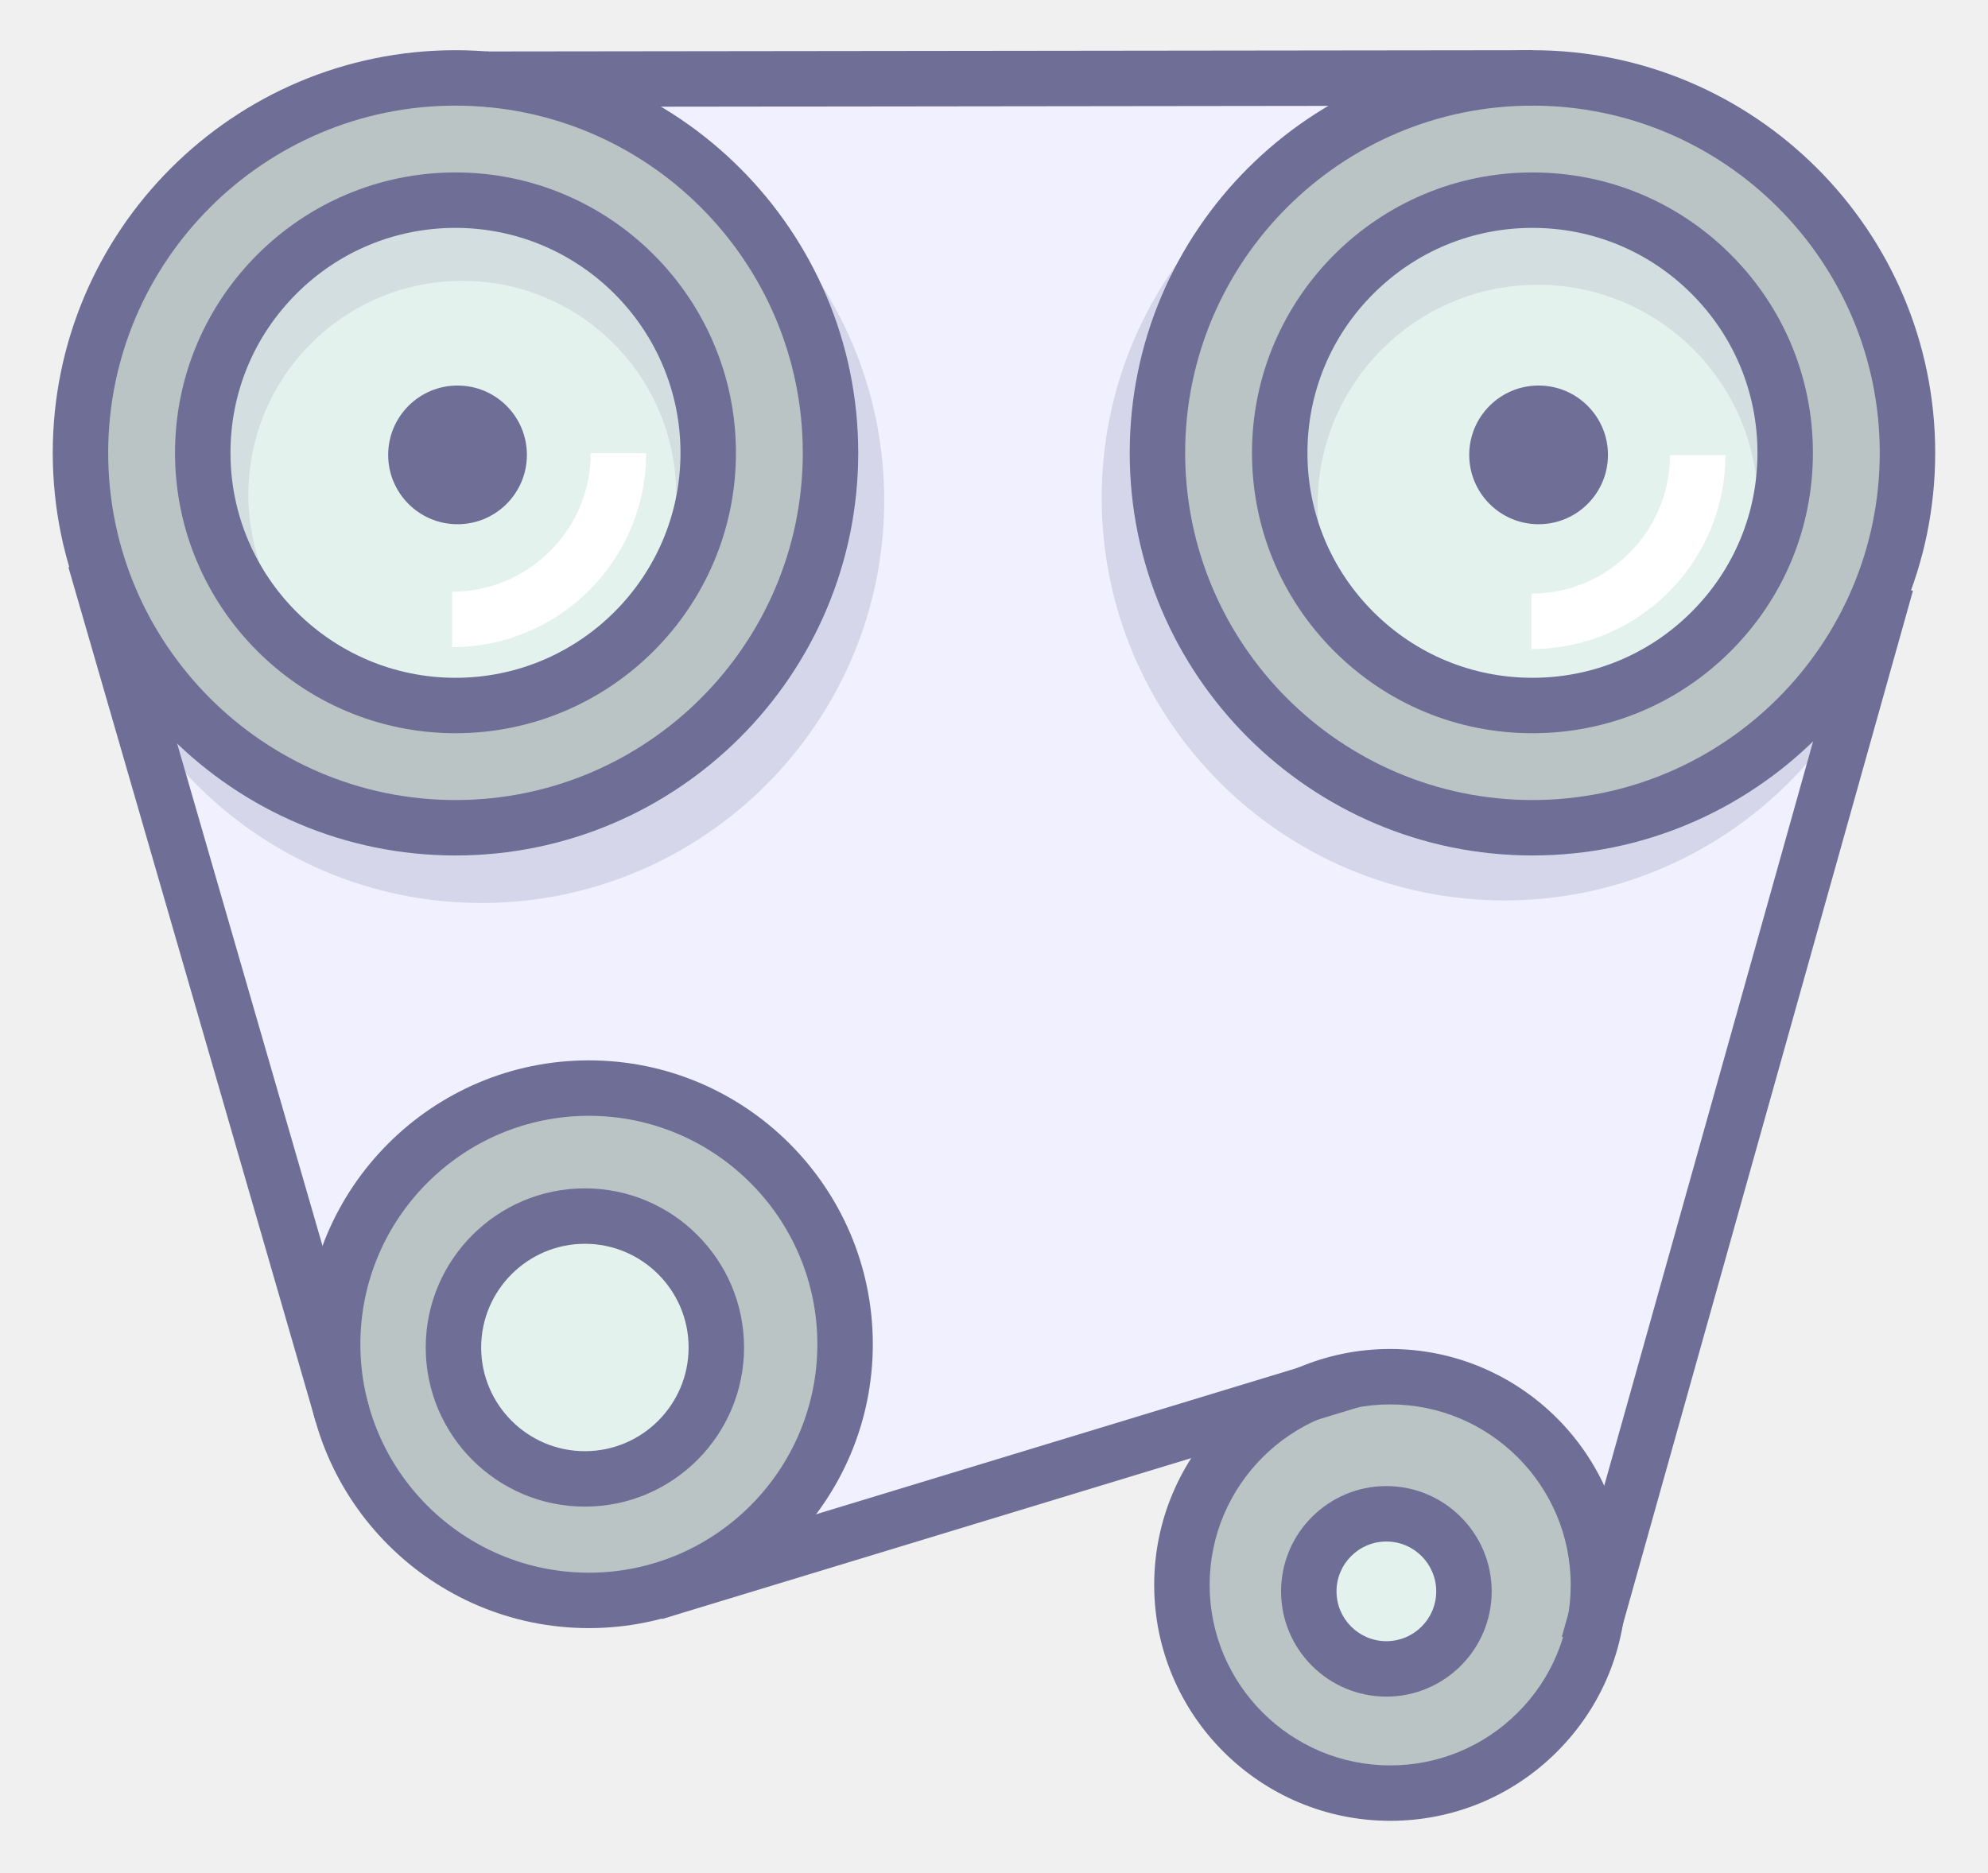
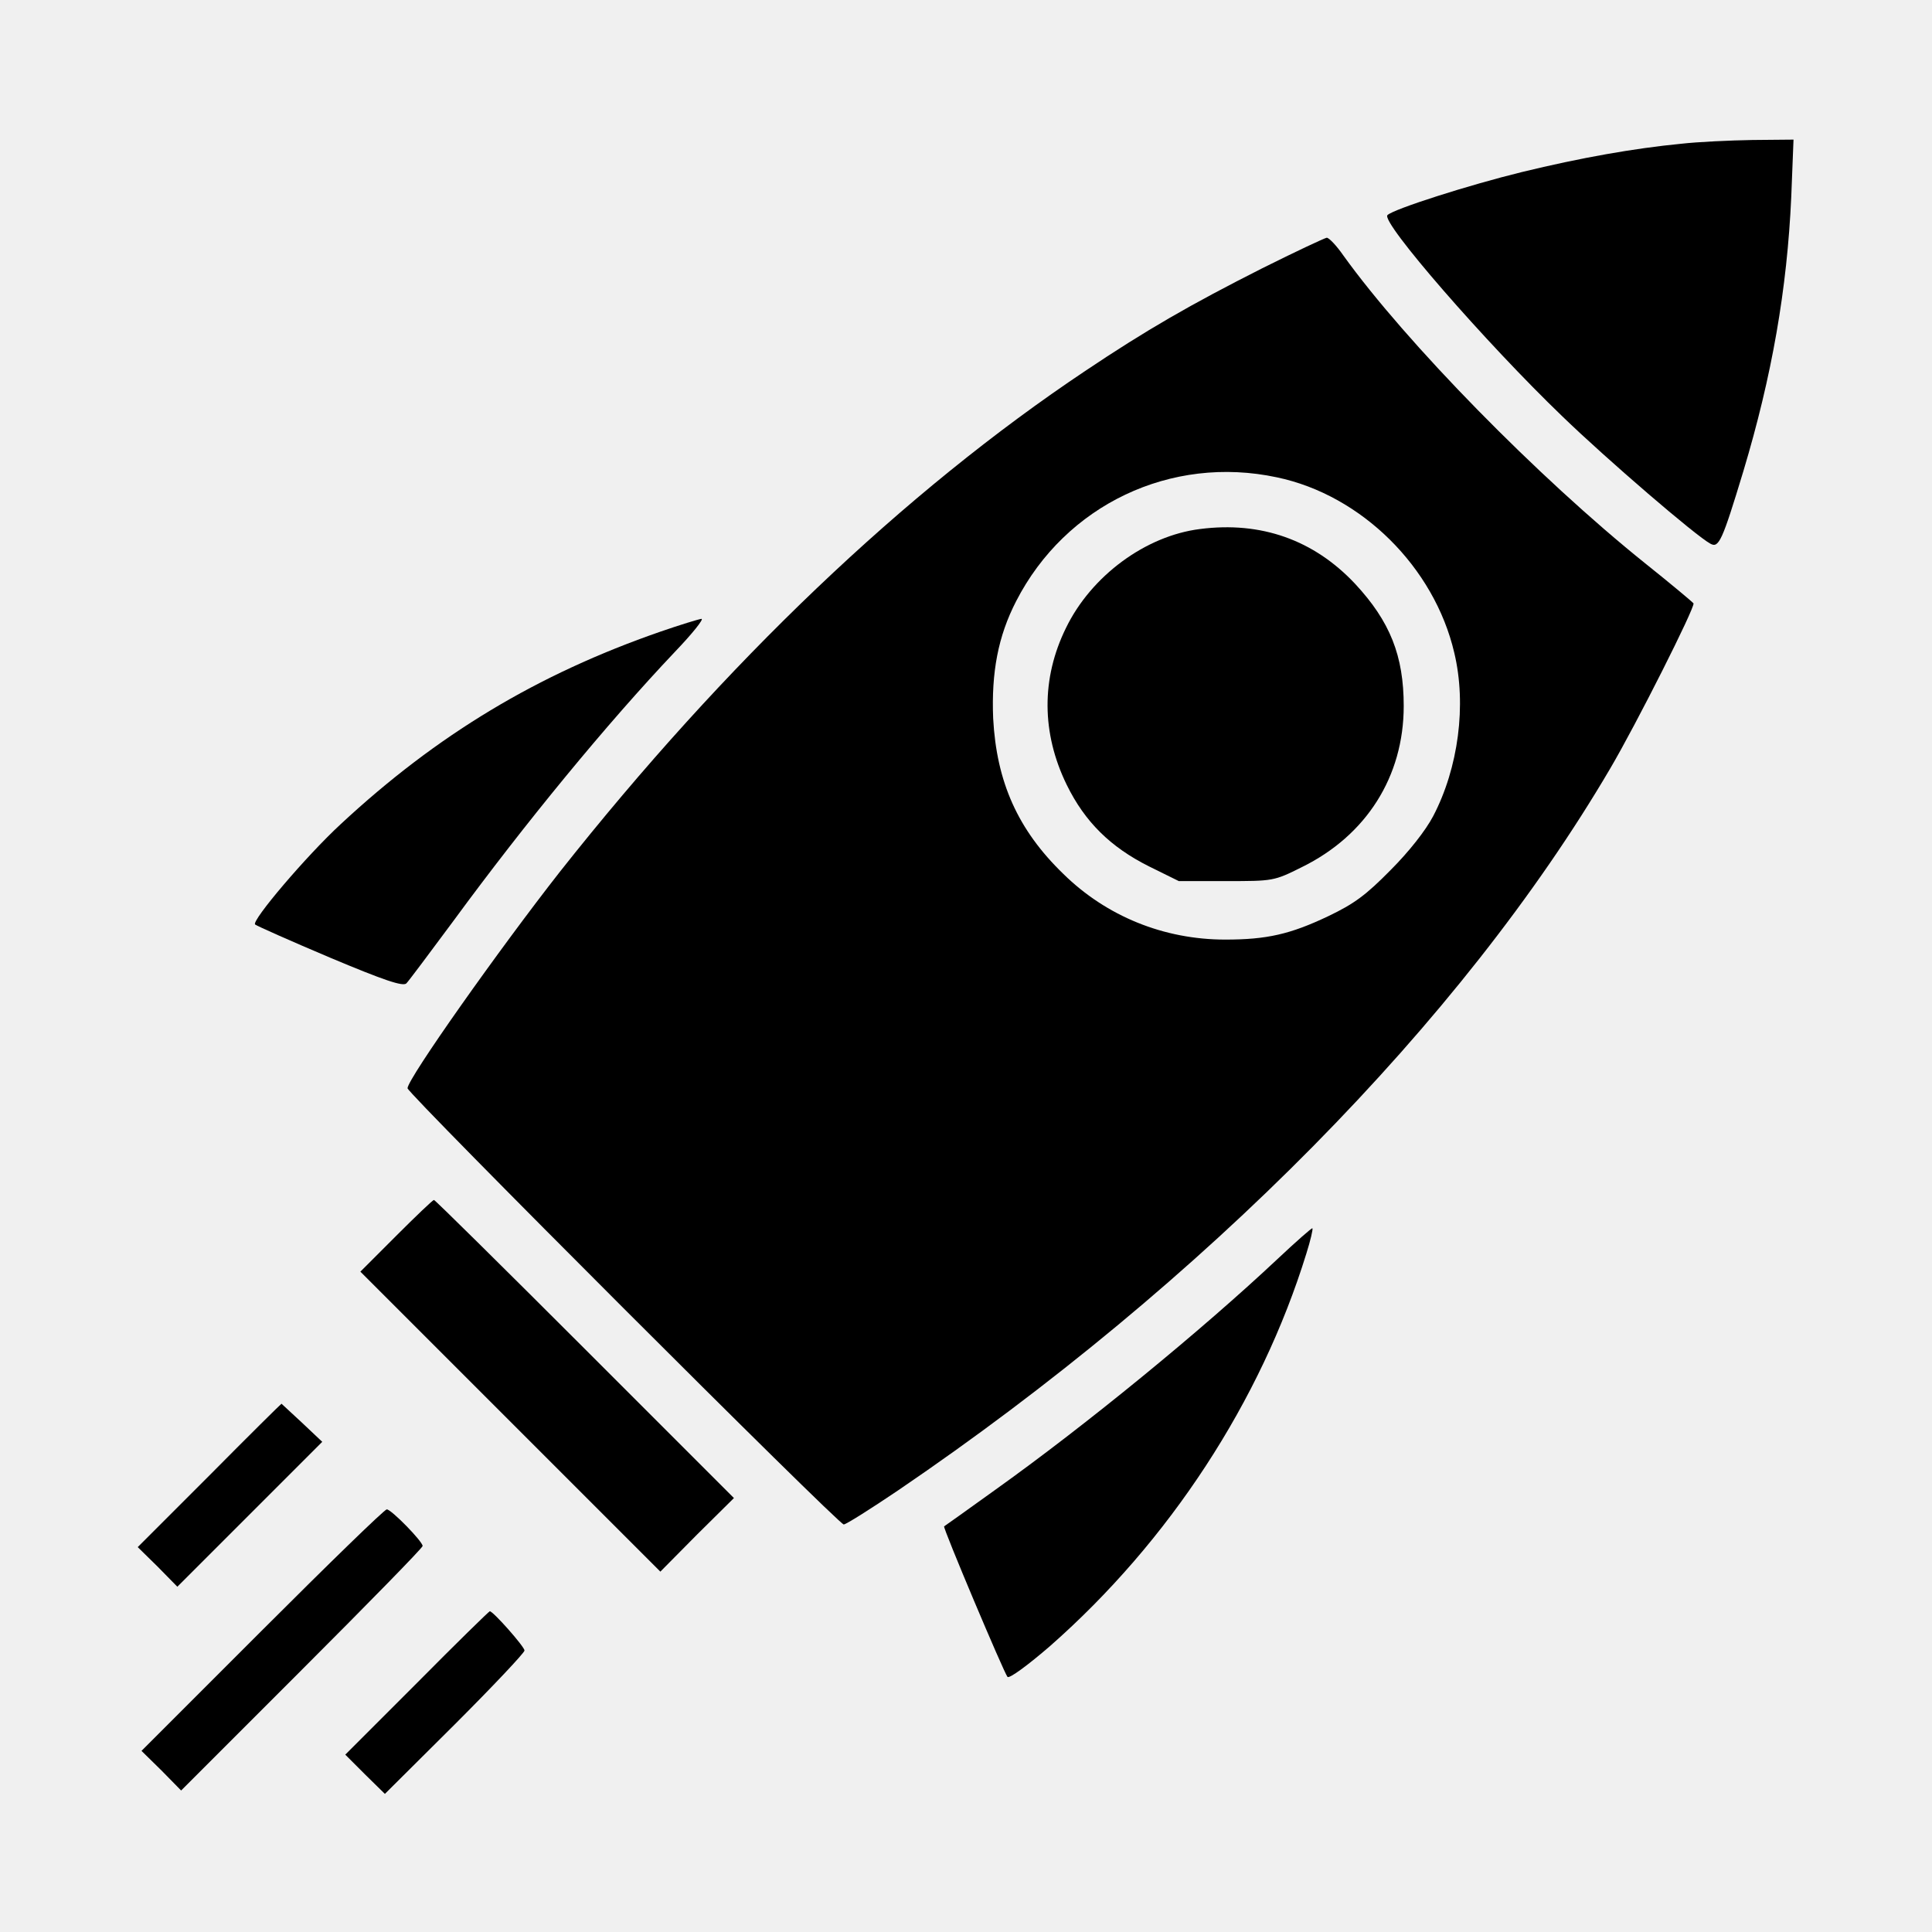
- <svg xmlns="http://www.w3.org/2000/svg" t="1735239039442" class="icon" viewBox="0 0 1087 1024" version="1.1" p-id="8182" width="33.969" height="32">
-   <path d="M69.647 362.596l132.218 406.979 120.11 90.568 96.782-3.677 320.408-101.554 131.621 101.359 164.559-580.285-285.812-238.177L265.814 28.148l-157.543 92.218z" fill="#F0F0FF" p-id="8183" />
-   <path d="M263.255 83.756c104.707 0 189.896 85.185 189.896 189.896s-85.189 189.901-189.896 189.901c-104.711 0-189.901-85.189-189.901-189.901 0-104.711 85.189-189.896 189.901-189.896zM43.041 273.652c0 121.423 98.787 220.214 220.214 220.214 121.423 0 220.21-98.791 220.21-220.214 0-121.427-98.787-220.21-220.21-220.21-121.427 0-220.214 98.787-220.214 220.21zM822.602 82.366c104.703 0 189.892 85.185 189.892 189.896s-85.189 189.901-189.892 189.901c-104.716 0-189.905-85.189-189.905-189.901 0-104.711 85.189-189.896 189.905-189.896z m-220.218 189.896c0 121.423 98.787 220.214 220.218 220.214 121.423 0 220.205-98.791 220.205-220.214 0-121.427-98.783-220.21-220.205-220.21-121.431 0-220.218 98.787-220.218 220.21z" fill="#6E6E96" opacity=".2" p-id="8184" />
-   <path d="M249.051 247.669m-205.053 0a205.053 205.053 0 1 0 410.106 0 205.053 205.053 0 1 0-410.106 0Z" fill="#BAC4C4" p-id="8185" />
-   <path d="M249.051 57.773c104.707 0 189.896 85.185 189.896 189.896s-85.185 189.896-189.896 189.896-189.901-85.185-189.901-189.896 85.194-189.896 189.901-189.896zM28.841 247.669c0 121.427 98.787 220.21 220.214 220.21 121.423 0 220.21-98.787 220.21-220.21S370.473 27.46 249.051 27.46C127.628 27.46 28.841 126.247 28.841 247.669z" fill="#6E6E96" p-id="8186" />
-   <path d="M837.919 247.669m-205.053 0a205.053 205.053 0 1 0 410.106 0 205.053 205.053 0 1 0-410.106 0Z" fill="#BAC4C4" p-id="8187" />
-   <path d="M837.919 57.773c104.711 0 189.901 85.185 189.901 189.896s-85.189 189.896-189.901 189.896-189.896-85.185-189.896-189.896 85.185-189.896 189.896-189.896z m-220.21 189.896c0 121.427 98.787 220.21 220.21 220.21s220.214-98.787 220.214-220.21-98.791-220.21-220.214-220.21-220.21 98.787-220.21 220.21z" fill="#6E6E96" p-id="8188" />
-   <path d="M321.976 735.204m-140.096 0a140.096 140.096 0 1 0 280.191 0 140.096 140.096 0 1 0-280.191 0Z" fill="#BAC4C4" p-id="8189" />
-   <path d="M321.976 610.265c68.894 0 124.939 56.045 124.939 124.943 0 68.889-56.045 124.943-124.939 124.943-68.894 0-124.939-56.049-124.939-124.943 0-68.898 56.045-124.943 124.939-124.943zM166.724 735.204c0 85.609 69.647 155.252 155.252 155.252s155.252-69.643 155.252-155.252c0-85.614-69.647-155.261-155.252-155.261S166.724 649.599 166.724 735.204z" fill="#6E6E96" p-id="8190" />
-   <path d="M760.122 866.825m-113.87 0a113.87 113.87 0 1 0 227.74 0 113.87 113.87 0 1 0-227.74 0Z" fill="#BAC4C4" p-id="8191" />
-   <path d="M760.122 768.112c54.43 0 98.713 44.284 98.713 98.713a98.051 98.051 0 0 1-28.915 69.799 98.051 98.051 0 0 1-69.799 28.915c-54.426 0-98.713-44.284-98.713-98.713s44.279-98.713 98.713-98.713z m-129.027 98.713c0 71.146 57.881 129.027 129.027 129.027 34.466 0 66.858-13.429 91.235-37.796 24.368-24.368 37.792-56.764 37.792-91.23 0-71.146-57.877-129.027-129.027-129.027-71.146 0-129.027 57.881-129.027 129.027zM172.726 777.981L37.407 310.223l29.118-8.427L201.844 769.558zM265.818 28.148l572.083-0.693 0.035 30.313-572.083 0.693z" fill="#6E6E96" p-id="8192" />
-   <path d="M353.151 856.501l381.568-116.061 8.821 29.001-381.568 116.057zM853.994 895.19l162.783-580.251 29.179 8.185-162.783 580.255z" fill="#6E6E96" p-id="8193" />
-   <path d="M249.051 247.669m-138.195 0a138.195 138.195 0 1 0 276.389 0 138.195 138.195 0 1 0-276.389 0Z" fill="#E4F2ED" p-id="8194" />
-   <path d="M372.084 247.669c0 67.846-55.192 123.038-123.033 123.038-67.846 0-123.038-55.196-123.038-123.038 0-32.864 12.797-63.762 36.038-86.999 23.237-23.237 54.135-36.038 86.999-36.038 67.841 0 123.033 55.196 123.033 123.038zM249.051 94.318c-84.557 0-153.351 68.794-153.351 153.351s68.794 153.351 153.351 153.351 153.347-68.794 153.347-153.351S333.608 94.318 249.051 94.318z" fill="#6E6E96" p-id="8195" />
-   <path d="M837.919 247.669m-138.195 0a138.195 138.195 0 1 0 276.389 0 138.195 138.195 0 1 0-276.389 0Z" fill="#E4F2ED" p-id="8196" />
-   <path d="M960.952 247.669c0 32.864-12.792 63.762-36.034 86.999-23.233 23.237-54.14 36.038-86.999 36.038-32.868 0-63.766-12.801-87.004-36.038-23.237-23.242-36.034-54.135-36.034-86.999s12.797-63.762 36.034-86.999 54.135-36.038 87.004-36.038c32.86 0 63.766 12.801 86.999 36.038 23.242 23.237 36.034 54.135 36.034 86.999zM837.919 94.318c-84.553 0-153.351 68.794-153.351 153.351 0 40.958 15.958 79.473 44.92 108.435 28.962 28.962 67.469 44.916 108.431 44.916s79.473-15.954 108.431-44.916c28.962-28.962 44.916-67.473 44.916-108.435 0-40.958-15.954-79.469-44.916-108.435s-67.469-44.916-108.431-44.916z" fill="#6E6E96" p-id="8197" />
-   <path d="M250.168 248.791m-37.926 0a37.926 37.926 0 1 0 75.853 0 37.926 37.926 0 1 0-75.853 0Z" fill="#6E6E96" p-id="8198" />
-   <path d="M841.279 248.786m-37.926 0a37.926 37.926 0 1 0 75.853 0 37.926 37.926 0 1 0-75.853 0Z" fill="#6E6E96" p-id="8199" />
-   <path d="M319.802 736.975m-71.869 0a71.869 71.869 0 1 0 143.738 0 71.869 71.869 0 1 0-143.738 0Z" fill="#E4F2ED" p-id="8200" />
-   <path d="M319.802 680.263c31.27 0 56.712 25.442 56.712 56.721 0 31.27-25.442 56.712-56.712 56.712s-56.712-25.442-56.712-56.712c0-31.279 25.442-56.721 56.712-56.721z m-87.025 56.721c0 47.982 39.039 87.025 87.025 87.025s87.025-39.044 87.025-87.025c0-47.99-39.039-87.034-87.025-87.034s-87.025 39.044-87.025 87.034z" fill="#6E6E96" p-id="8201" />
-   <path d="M758.039 870.354m-42.417 0a42.417 42.417 0 1 0 84.834 0 42.417 42.417 0 1 0-84.834 0Z" fill="#E4F2ED" p-id="8202" />
-   <path d="M758.039 843.094a27.295 27.295 0 0 1 27.269 27.26 27.291 27.291 0 0 1-27.269 27.26 27.291 27.291 0 0 1-27.26-27.26 27.299 27.299 0 0 1 27.26-27.26z m-57.574 27.26c0 31.751 25.831 57.574 57.574 57.574 31.751 0 57.582-25.823 57.582-57.574 0-31.742-25.831-57.574-57.582-57.574-31.742 0-57.574 25.831-57.574 57.574z" fill="#6E6E96" p-id="8203" />
-   <path d="M135.817 270.556c0-64.589 52.36-116.949 116.953-116.949s116.949 52.364 116.949 116.949c0 16.625-3.49 32.422-9.744 46.743a128.26 128.26 0 0 0 19.479-68.11c0-71.18-57.704-128.888-128.884-128.888-71.185 0-128.888 57.708-128.888 128.888 0 34.514 13.593 65.836 35.683 88.97a116.378 116.378 0 0 1-21.549-67.603zM720.437 276.121c0-66.469 53.876-120.353 120.349-120.353s120.353 53.884 120.353 120.353c0 5.725-0.429 11.346-1.195 16.854a128.52 128.52 0 0 0 8.466-45.951c0-71.18-57.708-128.888-128.893-128.888s-128.888 57.708-128.888 128.888a128.399 128.399 0 0 0 12.935 56.327 121.089 121.089 0 0 1-3.127-27.23z" fill="#6E6E96" opacity=".15" p-id="8204" />
-   <path d="M247.232 353.935v-30.313c41.768 0 75.749-33.977 75.749-75.745h30.313c0 58.483-47.579 106.058-106.062 106.058zM837.36 354.996v-30.313c41.768 0 75.745-33.981 75.745-75.745h30.313c0 58.479-47.575 106.058-106.058 106.058z" fill="#FFFFFF" p-id="8205" />
+ <svg xmlns="http://www.w3.org/2000/svg" version="1.0" width="512pt" height="512pt" viewBox="0 0 512 512" preserveAspectRatio="xMidYMid meet">
+   <g transform="translate(0,512) scale(0.1,-0.1)" fill="#000000" stroke="none">
+     <path d="M4455 4739 c-124 -12 -266 -37 -422 -75 -139 -34 -340 -98 -356 -114 -19 -17 260 -338 464 -534 118 -114 354 -317 392 -337 22 -12 31 7 87 192 76 253 116 483 127 727 l6 152 -109 -1 c-60 -1 -145 -5 -189 -10z" />
+     <path d="M3345 4409 c-190 -96 -308 -164 -469 -272 -479 -320 -954 -773 -1392 -1327 -160 -204 -404 -549 -404 -574 0 -14 1142 -1156 1156 -1156 6 0 71 41 145 91 809 550 1494 1244 1886 1912 69 117 225 427 221 438 -2 3 -59 51 -128 106 -283 227 -634 585 -800 816 -18 26 -38 47 -44 47 -6 -1 -83 -37 -171 -81z m39 -554 c224 -47 417 -238 470 -465 33 -138 11 -305 -56 -433 -20 -38 -64 -94 -113 -143 -65 -66 -96 -89 -165 -122 -101 -48 -163 -62 -273 -62 -163 0 -315 62 -429 174 -121 117 -177 244 -186 412 -5 122 13 218 61 311 131 255 410 388 691 328z" />
+     <path d="M3180 3718 c-144 -18 -288 -124 -355 -262 -66 -134 -65 -279 2 -416 48 -98 116 -165 218 -216 l79 -39 125 0 c125 0 127 0 201 37 171 84 270 240 270 427 0 133 -36 224 -129 324 -109 116 -249 166 -411 145z" />
+     <path d="M1750 3446 c-326 -113 -592 -273 -847 -510 -92 -85 -237 -256 -227 -266 5 -4 95 -44 199 -88 143 -60 193 -77 202 -68 6 6 62 81 125 166 190 259 406 522 587 713 46 48 77 87 70 87 -8 -1 -57 -16 -109 -34z" />
+     <path d="M1050 1845 l-95 -95 398 -398 397 -397 97 98 98 97 -395 395 c-217 217 -397 395 -400 395 -3 0 -48 -43 -100 -95z" />
+     <path d="M3385 1783 c-199 -187 -506 -439 -750 -613 -71 -51 -131 -94 -133 -95 -4 -3 159 -389 168 -399 5 -5 54 31 113 82 315 277 558 648 679 1040 11 35 18 65 16 67 -2 1 -43 -35 -93 -82z" />
+     <path d="M555 1210 l-190 -190 53 -52 52 -53 192 192 192 192 -54 51 c-29 27 -54 50 -54 50 -1 0 -87 -85 -191 -190z" />
+     <path d="M695 800 l-320 -320 53 -52 52 -53 320 320 c176 176 320 323 320 328 0 12 -83 97 -95 97 -6 0 -154 -144 -330 -320z" />
+     <path d="M1105 660 l-190 -190 52 -52 53 -52 185 184 c102 102 185 190 185 196 0 10 -83 104 -92 104 -2 0 -89 -85 -193 -190z" />
+   </g>
</svg>
